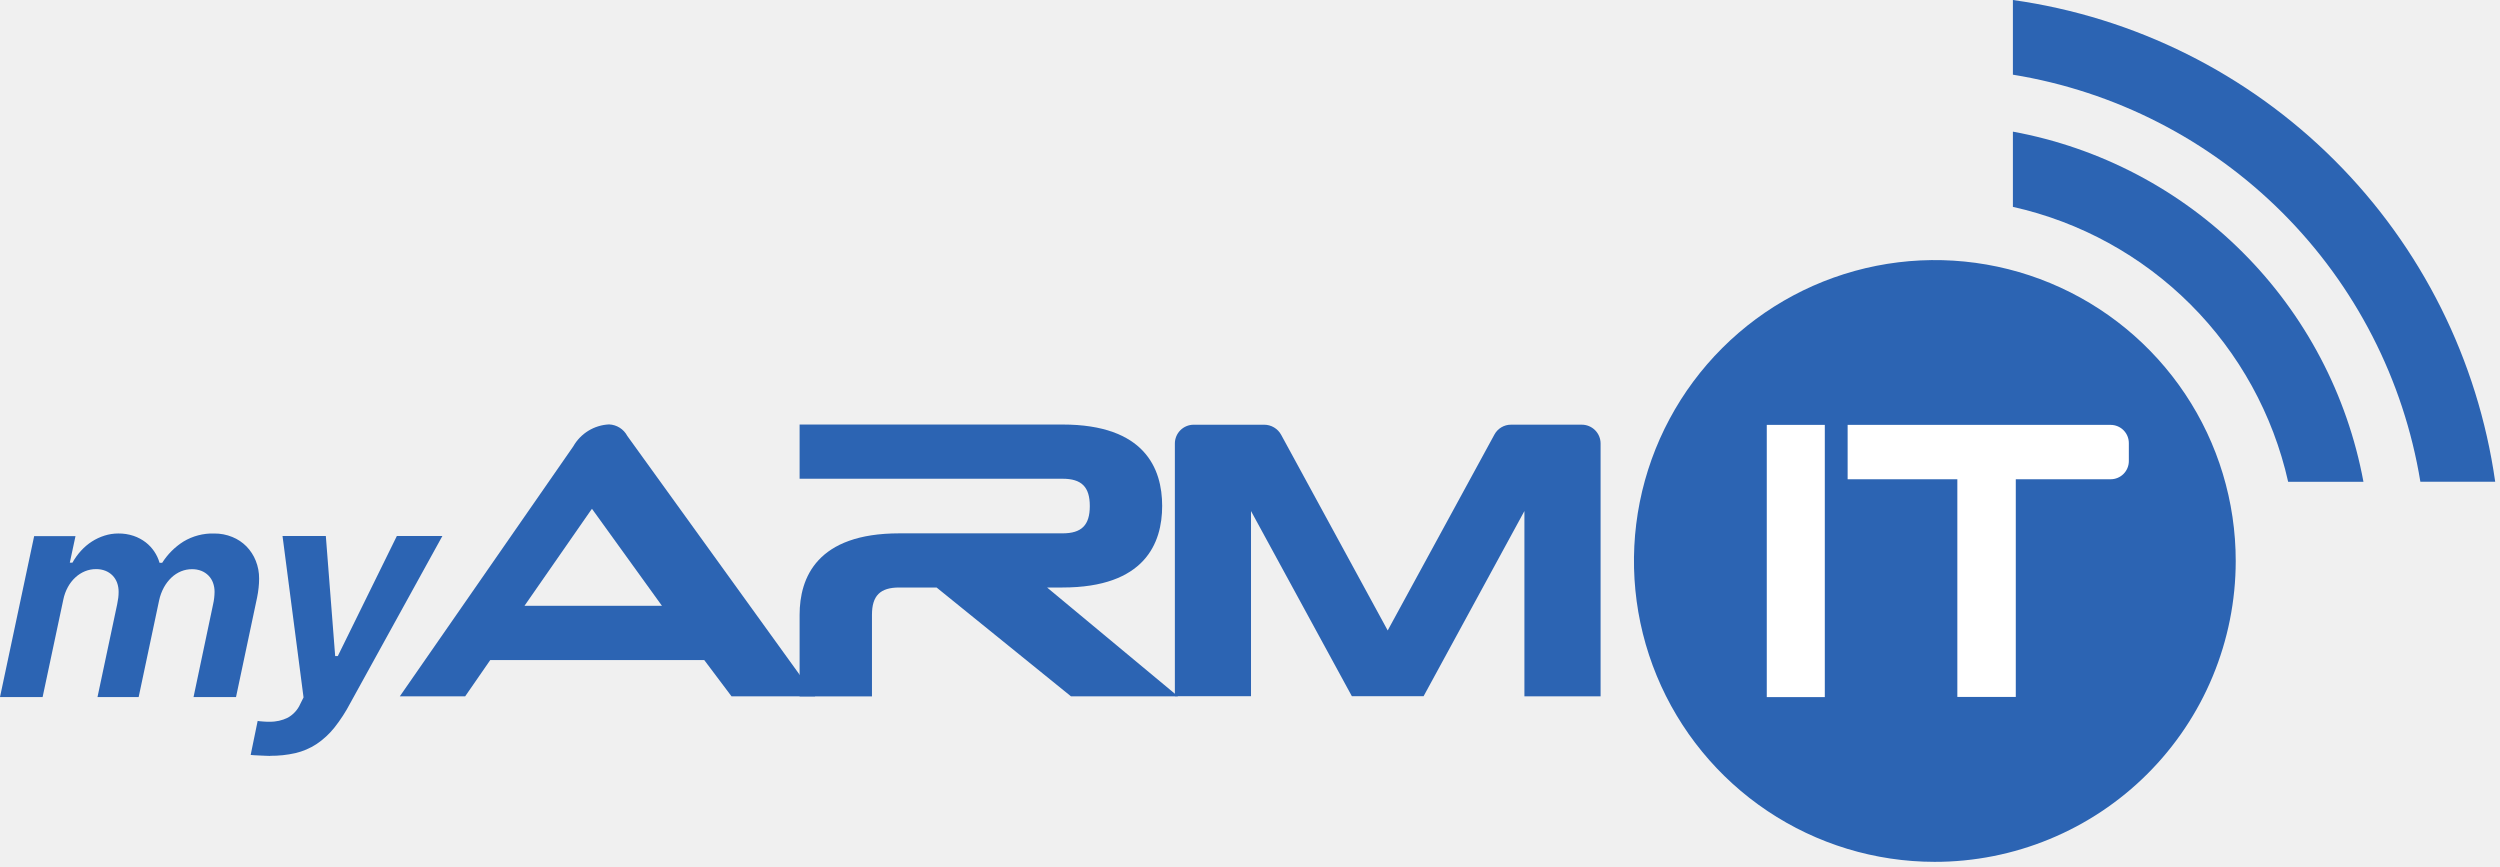
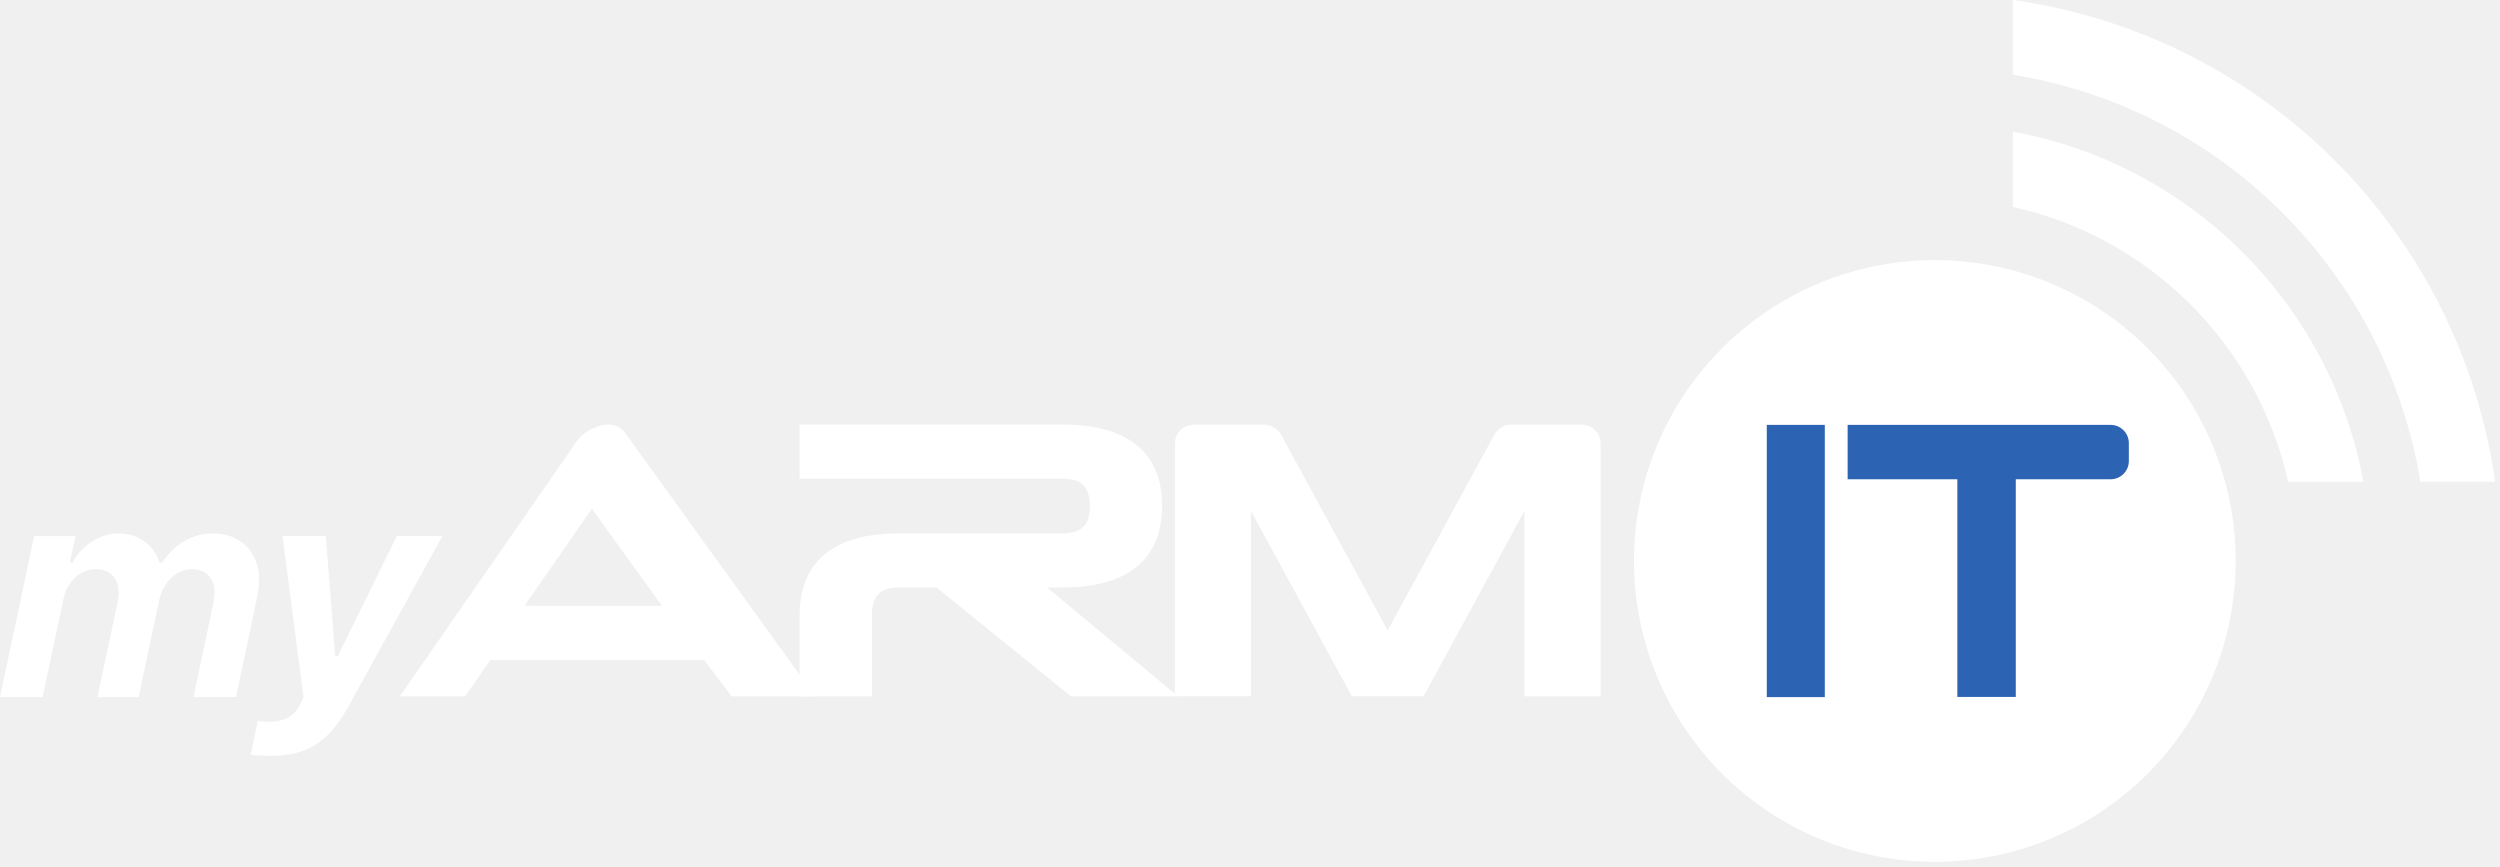
<svg xmlns="http://www.w3.org/2000/svg" width="127" height="44" viewBox="0 0 127 44" fill="none">
-   <path d="M116.238 24.474H120.063C119.244 20.055 117.103 15.989 113.923 12.813C110.744 9.637 106.675 7.501 102.255 6.687V10.509C105.67 11.271 108.798 12.989 111.274 15.461C113.75 17.934 115.472 21.06 116.238 24.474Z" fill="#2C64B3" />
-   <path d="M122.956 24.473H126.756C125.878 18.288 123.014 12.557 118.595 8.143C114.175 3.728 108.44 0.87 102.255 0V3.794C107.437 4.637 112.223 7.087 115.938 10.797C119.652 14.508 122.107 19.292 122.955 24.473" fill="#2C64B3" />
-   <path d="M60.636 21.576H64.22C64.397 21.576 64.57 21.623 64.722 21.714C64.874 21.804 64.999 21.934 65.083 22.089L70.495 32.027L75.917 22.074C75.999 21.923 76.12 21.797 76.267 21.709C76.415 21.621 76.583 21.574 76.755 21.574H80.355C80.608 21.574 80.851 21.675 81.03 21.854C81.209 22.033 81.31 22.276 81.31 22.529V35.373H77.44V25.961L72.318 35.368H68.675L63.551 25.961V35.368H59.683V22.531C59.683 22.278 59.784 22.035 59.963 21.856C60.142 21.677 60.385 21.576 60.638 21.576" fill="#2C64B3" />
-   <path d="M53.192 29.845H53.976C58.16 29.845 59.038 27.593 59.038 25.701C59.038 23.809 58.16 21.566 53.976 21.566H40.62V24.32H53.976C54.947 24.32 55.362 24.736 55.362 25.707C55.362 26.678 54.947 27.094 53.976 27.094H45.684C41.499 27.094 40.62 29.346 40.62 31.236V35.378H44.296V31.231C44.296 30.261 44.711 29.845 45.684 29.845H47.578L54.405 35.373H59.842L53.192 29.845Z" fill="#2C64B3" />
-   <path d="M31.866 22.144C31.776 21.975 31.644 21.831 31.482 21.729C31.32 21.627 31.134 21.568 30.942 21.56C30.569 21.577 30.206 21.689 29.887 21.884C29.569 22.08 29.305 22.353 29.121 22.678L20.311 35.373H23.631L24.904 33.532H35.776L37.161 35.373H41.412L31.866 22.144ZM33.628 30.776H26.643L29.989 25.961C30.02 25.918 30.047 25.881 30.072 25.847L33.628 30.776Z" fill="#2C64B3" />
-   <path d="M98.275 43.782C95.252 43.779 92.298 42.88 89.786 41.198C87.274 39.516 85.317 37.127 84.163 34.333C83.009 31.54 82.709 28.466 83.301 25.502C83.894 22.538 85.352 19.815 87.491 17.68C89.63 15.544 92.355 14.091 95.32 13.503C98.286 12.916 101.358 13.221 104.15 14.38C106.942 15.539 109.328 17.5 111.005 20.015C112.683 22.529 113.577 25.485 113.575 28.508C113.573 30.515 113.176 32.503 112.406 34.357C111.637 36.211 110.509 37.895 109.088 39.314C107.668 40.732 105.981 41.857 104.126 42.623C102.271 43.39 100.283 43.784 98.275 43.782Z" fill="#2C64B3" />
-   <path d="M92.7 21.584H89.752V35.413H92.7V21.584Z" fill="white" />
-   <path d="M107.221 24.346H102.402V35.404H99.433V24.346H93.86V21.584H107.221C107.466 21.584 107.701 21.682 107.874 21.855C108.048 22.029 108.145 22.264 108.145 22.509V23.423C108.145 23.668 108.047 23.903 107.874 24.076C107.701 24.249 107.466 24.346 107.221 24.346Z" fill="white" />
-   <path d="M1.735 27.235H3.835L3.546 28.584H3.68C3.801 28.365 3.948 28.161 4.117 27.977C4.28 27.798 4.465 27.64 4.669 27.509C4.869 27.381 5.085 27.28 5.311 27.209C5.537 27.137 5.774 27.101 6.011 27.101C6.275 27.098 6.538 27.139 6.789 27.223C7.011 27.299 7.219 27.41 7.405 27.553C7.742 27.816 7.988 28.18 8.105 28.591H8.239C8.515 28.155 8.884 27.785 9.321 27.51C9.79 27.228 10.331 27.086 10.878 27.102C11.193 27.099 11.506 27.158 11.798 27.277C12.069 27.386 12.316 27.55 12.521 27.758C12.724 27.967 12.884 28.214 12.992 28.485C13.108 28.774 13.166 29.082 13.163 29.393C13.163 29.549 13.154 29.705 13.137 29.86C13.12 30.023 13.094 30.192 13.059 30.36L11.99 35.41H9.832L10.826 30.695C10.873 30.491 10.897 30.282 10.9 30.072C10.902 29.914 10.876 29.758 10.823 29.609C10.773 29.471 10.695 29.346 10.593 29.241C10.49 29.136 10.366 29.054 10.23 29C10.078 28.941 9.915 28.912 9.752 28.915C9.562 28.914 9.375 28.951 9.199 29.022C9.019 29.097 8.855 29.203 8.713 29.337C8.56 29.483 8.43 29.651 8.328 29.837C8.214 30.045 8.132 30.269 8.083 30.501L7.044 35.41H4.953L5.953 30.695C5.977 30.576 5.996 30.467 6.008 30.368C6.02 30.268 6.026 30.168 6.026 30.068C6.028 29.91 6.002 29.754 5.949 29.605C5.899 29.468 5.821 29.342 5.719 29.237C5.616 29.132 5.492 29.05 5.356 28.996C5.204 28.937 5.041 28.908 4.878 28.911C4.687 28.91 4.498 28.947 4.321 29.018C4.141 29.092 3.975 29.198 3.832 29.33C3.679 29.471 3.55 29.636 3.45 29.819C3.34 30.02 3.261 30.236 3.216 30.461L2.165 35.41H0L1.735 27.235Z" fill="#2C64B3" />
-   <path d="M13.737 38.402C13.692 38.402 13.619 38.402 13.515 38.394L13.196 38.38L12.896 38.365C12.842 38.363 12.788 38.359 12.734 38.351L13.089 36.623C13.122 36.63 13.155 36.635 13.189 36.638L13.352 36.652C13.411 36.657 13.472 36.661 13.533 36.663C13.594 36.665 13.648 36.663 13.692 36.663C14.016 36.672 14.337 36.6 14.627 36.455C14.907 36.296 15.129 36.05 15.257 35.755L15.42 35.429L14.352 27.229H16.552L17.027 33.329H17.16L20.16 27.229H22.473L17.802 35.704C17.57 36.15 17.296 36.574 16.983 36.968C16.725 37.291 16.419 37.572 16.075 37.802C15.748 38.015 15.387 38.169 15.007 38.258C14.586 38.353 14.156 38.399 13.725 38.395" fill="#2C64B3" />
+   <rect width="127" height="44" rx="4" ry="4" fill="0" />
+   <path d="M1.735 27.235H3.835L3.546 28.584H3.68C3.801 28.365 3.948 28.161 4.117 27.977C4.28 27.798 4.465 27.64 4.669 27.509C4.869 27.381 5.085 27.28 5.311 27.209C5.537 27.137 5.774 27.101 6.011 27.101C6.275 27.098 6.538 27.139 6.789 27.223C7.011 27.299 7.219 27.41 7.405 27.553C7.742 27.816 7.988 28.18 8.105 28.591H8.239C8.515 28.155 8.884 27.785 9.321 27.51C9.79 27.228 10.331 27.086 10.878 27.102C11.193 27.099 11.506 27.158 11.798 27.277C12.069 27.386 12.316 27.55 12.521 27.758C12.724 27.967 12.884 28.214 12.992 28.485C13.108 28.774 13.166 29.082 13.163 29.393C13.163 29.549 13.154 29.705 13.137 29.86C13.12 30.023 13.094 30.192 13.059 30.36L11.99 35.41H9.832L10.826 30.695C10.873 30.491 10.897 30.282 10.9 30.072C10.902 29.914 10.876 29.758 10.823 29.609C10.773 29.471 10.695 29.346 10.593 29.241C10.49 29.136 10.366 29.054 10.23 29C10.078 28.941 9.915 28.912 9.752 28.915C9.562 28.914 9.375 28.951 9.199 29.022C9.019 29.097 8.855 29.203 8.713 29.337C8.56 29.483 8.43 29.651 8.328 29.837C8.214 30.045 8.132 30.269 8.083 30.501L7.044 35.41H4.953L5.953 30.695C5.977 30.576 5.996 30.467 6.008 30.368C6.02 30.268 6.026 30.168 6.026 30.068C6.028 29.91 6.002 29.754 5.949 29.605C5.899 29.468 5.821 29.342 5.719 29.237C5.616 29.132 5.492 29.05 5.356 28.996C5.204 28.937 5.041 28.908 4.878 28.911C4.687 28.91 4.498 28.947 4.321 29.018C4.141 29.092 3.975 29.198 3.832 29.33C3.679 29.471 3.55 29.636 3.45 29.819C3.34 30.02 3.261 30.236 3.216 30.461L2.165 35.41H0L1.735 27.235Z" fill="white" />
+   <path d="M13.737 38.402C13.692 38.402 13.619 38.402 13.515 38.394L13.196 38.38L12.896 38.365C12.842 38.363 12.788 38.359 12.734 38.351L13.089 36.623C13.122 36.63 13.155 36.635 13.189 36.638L13.352 36.652C13.411 36.657 13.472 36.661 13.533 36.663C13.594 36.665 13.648 36.663 13.692 36.663C14.016 36.672 14.337 36.6 14.627 36.455C14.907 36.296 15.129 36.05 15.257 35.755L15.42 35.429L14.352 27.229H16.552L17.027 33.329H17.16L20.16 27.229H22.473L17.802 35.704C17.57 36.15 17.296 36.574 16.983 36.968C16.725 37.291 16.419 37.572 16.075 37.802C15.748 38.015 15.387 38.169 15.007 38.258C14.586 38.353 14.156 38.399 13.725 38.395" fill="white" />
+   <path d="M31.866 22.144C31.776 21.975 31.644 21.831 31.482 21.729C31.32 21.627 31.134 21.568 30.942 21.56C30.569 21.577 30.206 21.689 29.887 21.884C29.569 22.08 29.305 22.353 29.121 22.678L20.311 35.373H23.631L24.904 33.532H35.776L37.161 35.373H41.412L31.866 22.144ZM33.628 30.776H26.643L29.989 25.961C30.02 25.918 30.047 25.881 30.072 25.847L33.628 30.776Z" fill="white" />
+   <path d="M53.192 29.845H53.976C58.16 29.845 59.038 27.593 59.038 25.701C59.038 23.809 58.16 21.566 53.976 21.566H40.62V24.32H53.976C54.947 24.32 55.362 24.736 55.362 25.707C55.362 26.678 54.947 27.094 53.976 27.094H45.684C41.499 27.094 40.62 29.346 40.62 31.236V35.378H44.296V31.231C44.296 30.261 44.711 29.845 45.684 29.845H47.578L54.405 35.373H59.842L53.192 29.845Z" fill="white" />
+   <path d="M60.636 21.576H64.22C64.397 21.576 64.57 21.623 64.722 21.714C64.874 21.804 64.999 21.934 65.083 22.089L70.495 32.027L75.917 22.074C75.999 21.923 76.12 21.797 76.267 21.709C76.415 21.621 76.583 21.574 76.755 21.574H80.355C80.608 21.574 80.851 21.675 81.03 21.854C81.209 22.033 81.31 22.276 81.31 22.529V35.373H77.44V25.961L72.318 35.368H68.675L63.551 25.961V35.368H59.683V22.531C59.683 22.278 59.784 22.035 59.963 21.856C60.142 21.677 60.385 21.576 60.638 21.576" fill="white" />
+   <path d="M98.275 43.782C95.252 43.779 92.298 42.88 89.786 41.198C87.274 39.516 85.317 37.127 84.163 34.333C83.009 31.54 82.709 28.466 83.301 25.502C83.894 22.538 85.352 19.815 87.491 17.68C89.63 15.544 92.355 14.091 95.32 13.503C98.286 12.916 101.358 13.221 104.15 14.38C106.942 15.539 109.328 17.5 111.005 20.015C112.683 22.529 113.577 25.485 113.575 28.508C113.573 30.515 113.176 32.503 112.406 34.357C111.637 36.211 110.509 37.895 109.088 39.314C107.668 40.732 105.981 41.857 104.126 42.623C102.271 43.39 100.283 43.784 98.275 43.782Z" fill="white" />
+   <path d="M92.7 21.584H89.752V35.413H92.7V21.584Z" fill="#2C64B3" />
+   <path d="M107.221 24.346H102.402V35.404H99.433V24.346H93.86V21.584H107.221C107.466 21.584 107.701 21.682 107.874 21.855C108.048 22.029 108.145 22.264 108.145 22.509V23.423C108.145 23.668 108.047 23.903 107.874 24.076C107.701 24.249 107.466 24.346 107.221 24.346Z" fill="#2C64B3" />
+   <path d="M116.238 24.474H120.063C119.244 20.055 117.103 15.989 113.923 12.813C110.744 9.637 106.675 7.501 102.255 6.687V10.509C105.67 11.271 108.798 12.989 111.274 15.461C113.75 17.934 115.472 21.06 116.238 24.474Z" fill="white" />
+   <path d="M122.956 24.473H126.756C125.878 18.288 123.014 12.557 118.595 8.143C114.175 3.728 108.44 0.87 102.255 0V3.794C107.437 4.637 112.223 7.087 115.938 10.797C119.652 14.508 122.107 19.292 122.955 24.473" fill="white" />
</svg>
